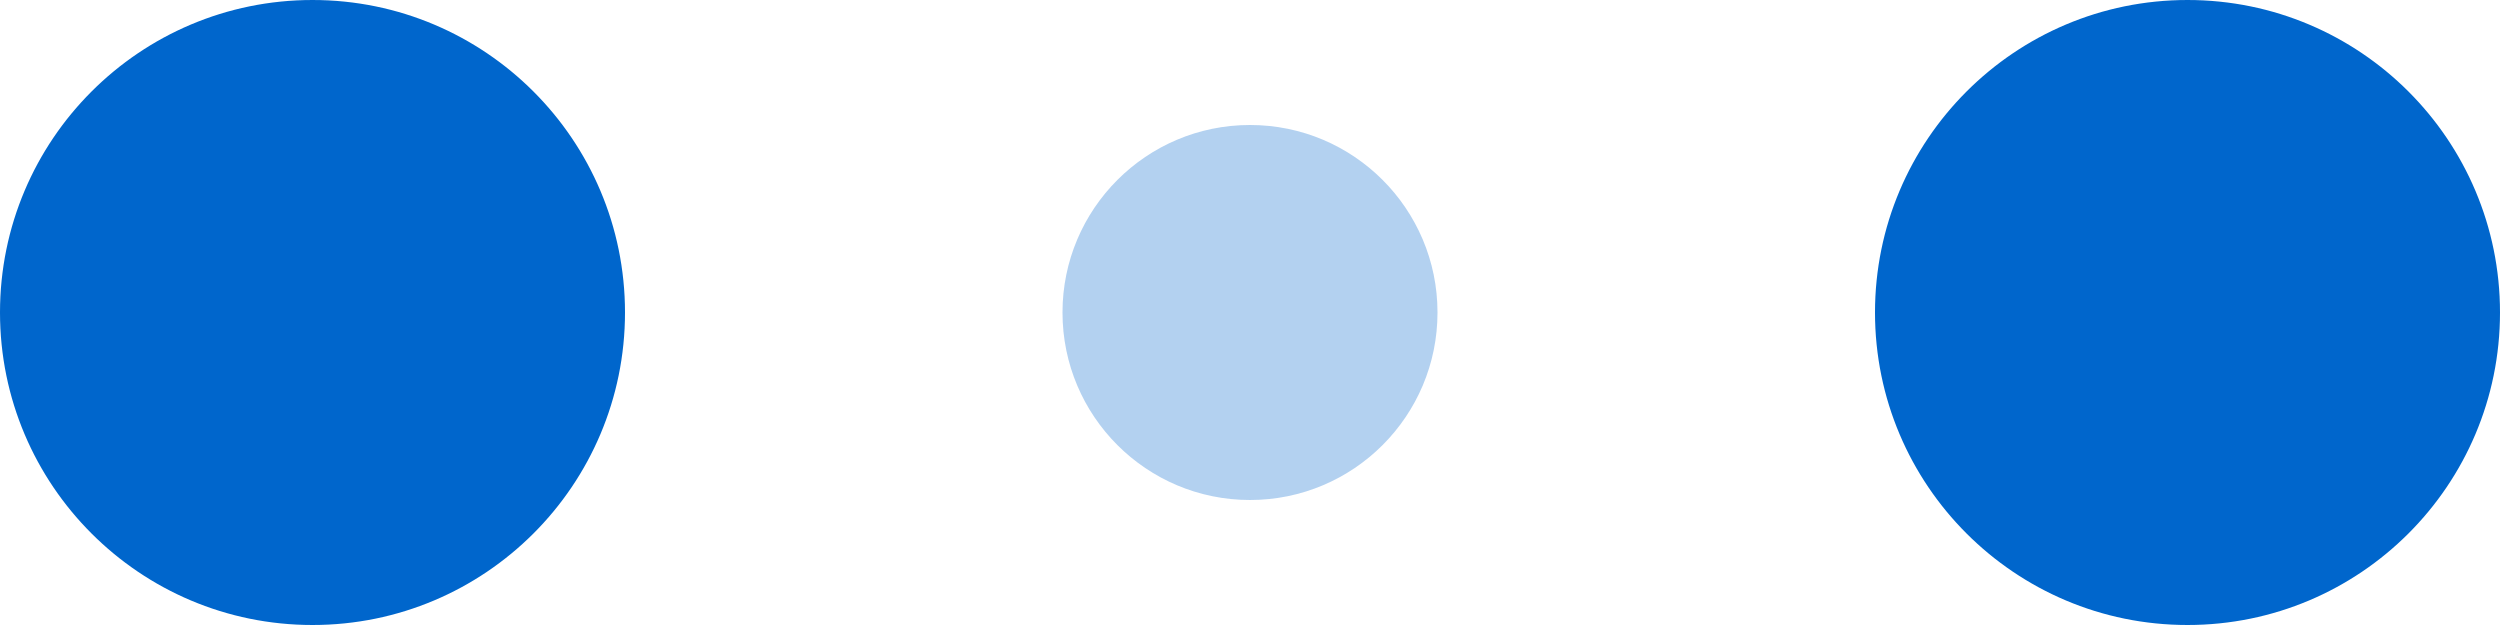
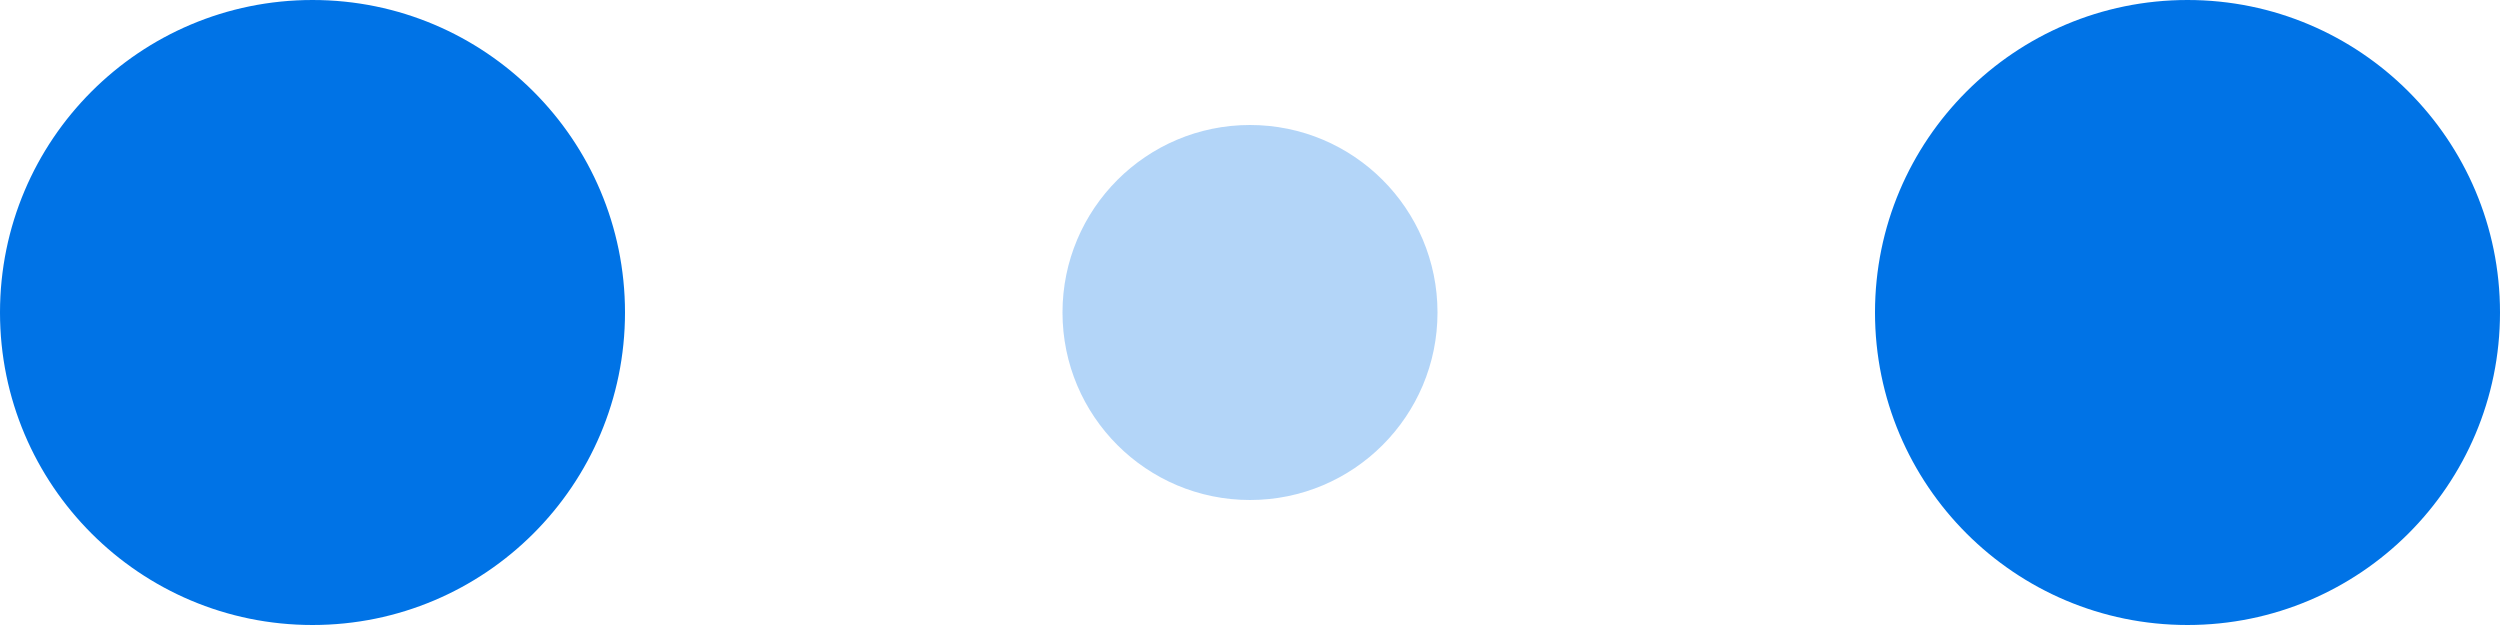
- <svg xmlns="http://www.w3.org/2000/svg" width="120" height="30" viewBox="0 0 120 30" fill="#0066CC">
+ <svg xmlns="http://www.w3.org/2000/svg" width="120" height="30" viewBox="0 0 120 30" fill="#0073E6">
  <circle cx="15" cy="15" r="15">
    <animate attributeName="r" from="15" to="15" begin="0s" dur="0.8s" values="15;9;15" calcMode="linear" repeatCount="indefinite" />
    <animate attributeName="fill-opacity" from="1" to="1" begin="0s" dur="0.8s" values="1;.5;1" calcMode="linear" repeatCount="indefinite" />
  </circle>
  <circle cx="60" cy="15" r="9" fill-opacity="0.3">
    <animate attributeName="r" from="9" to="9" begin="0s" dur="0.8s" values="9;15;9" calcMode="linear" repeatCount="indefinite" />
    <animate attributeName="fill-opacity" from="0.5" to="0.5" begin="0s" dur="0.8s" values=".5;1;.5" calcMode="linear" repeatCount="indefinite" />
  </circle>
  <circle cx="105" cy="15" r="15">
    <animate attributeName="r" from="15" to="15" begin="0s" dur="0.8s" values="15;9;15" calcMode="linear" repeatCount="indefinite" />
    <animate attributeName="fill-opacity" from="1" to="1" begin="0s" dur="0.8s" values="1;.5;1" calcMode="linear" repeatCount="indefinite" />
  </circle>
</svg>
